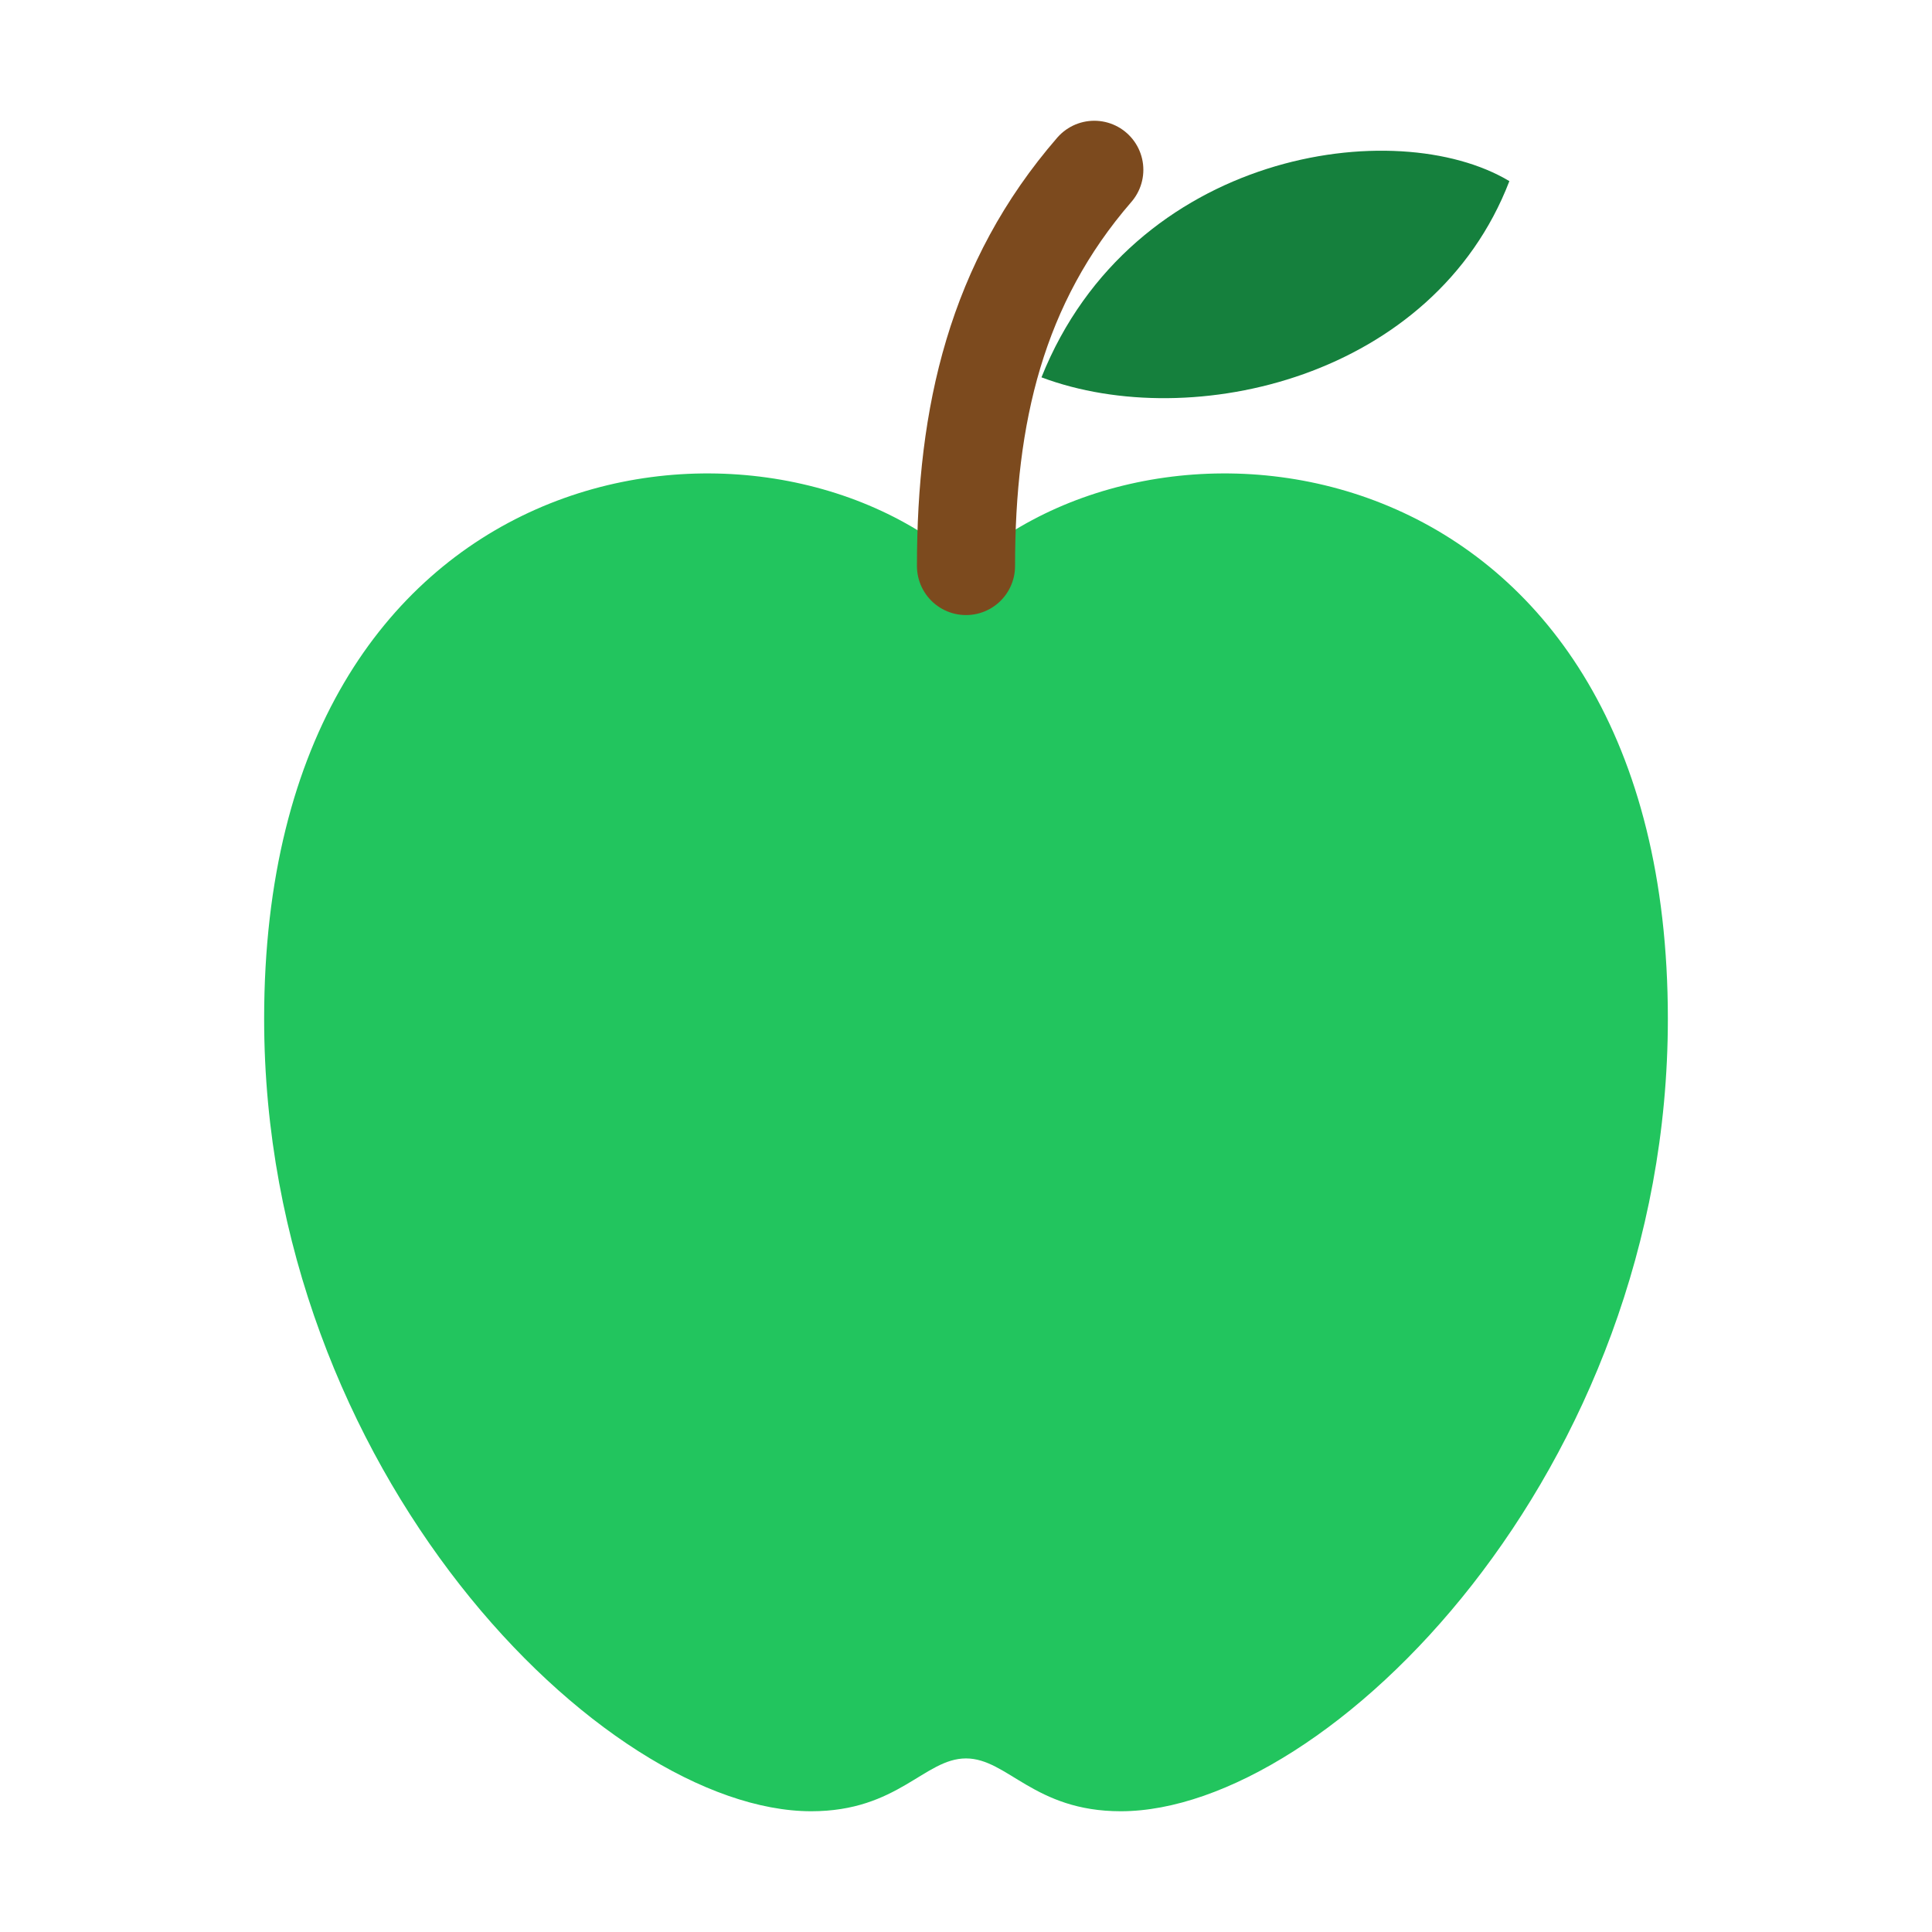
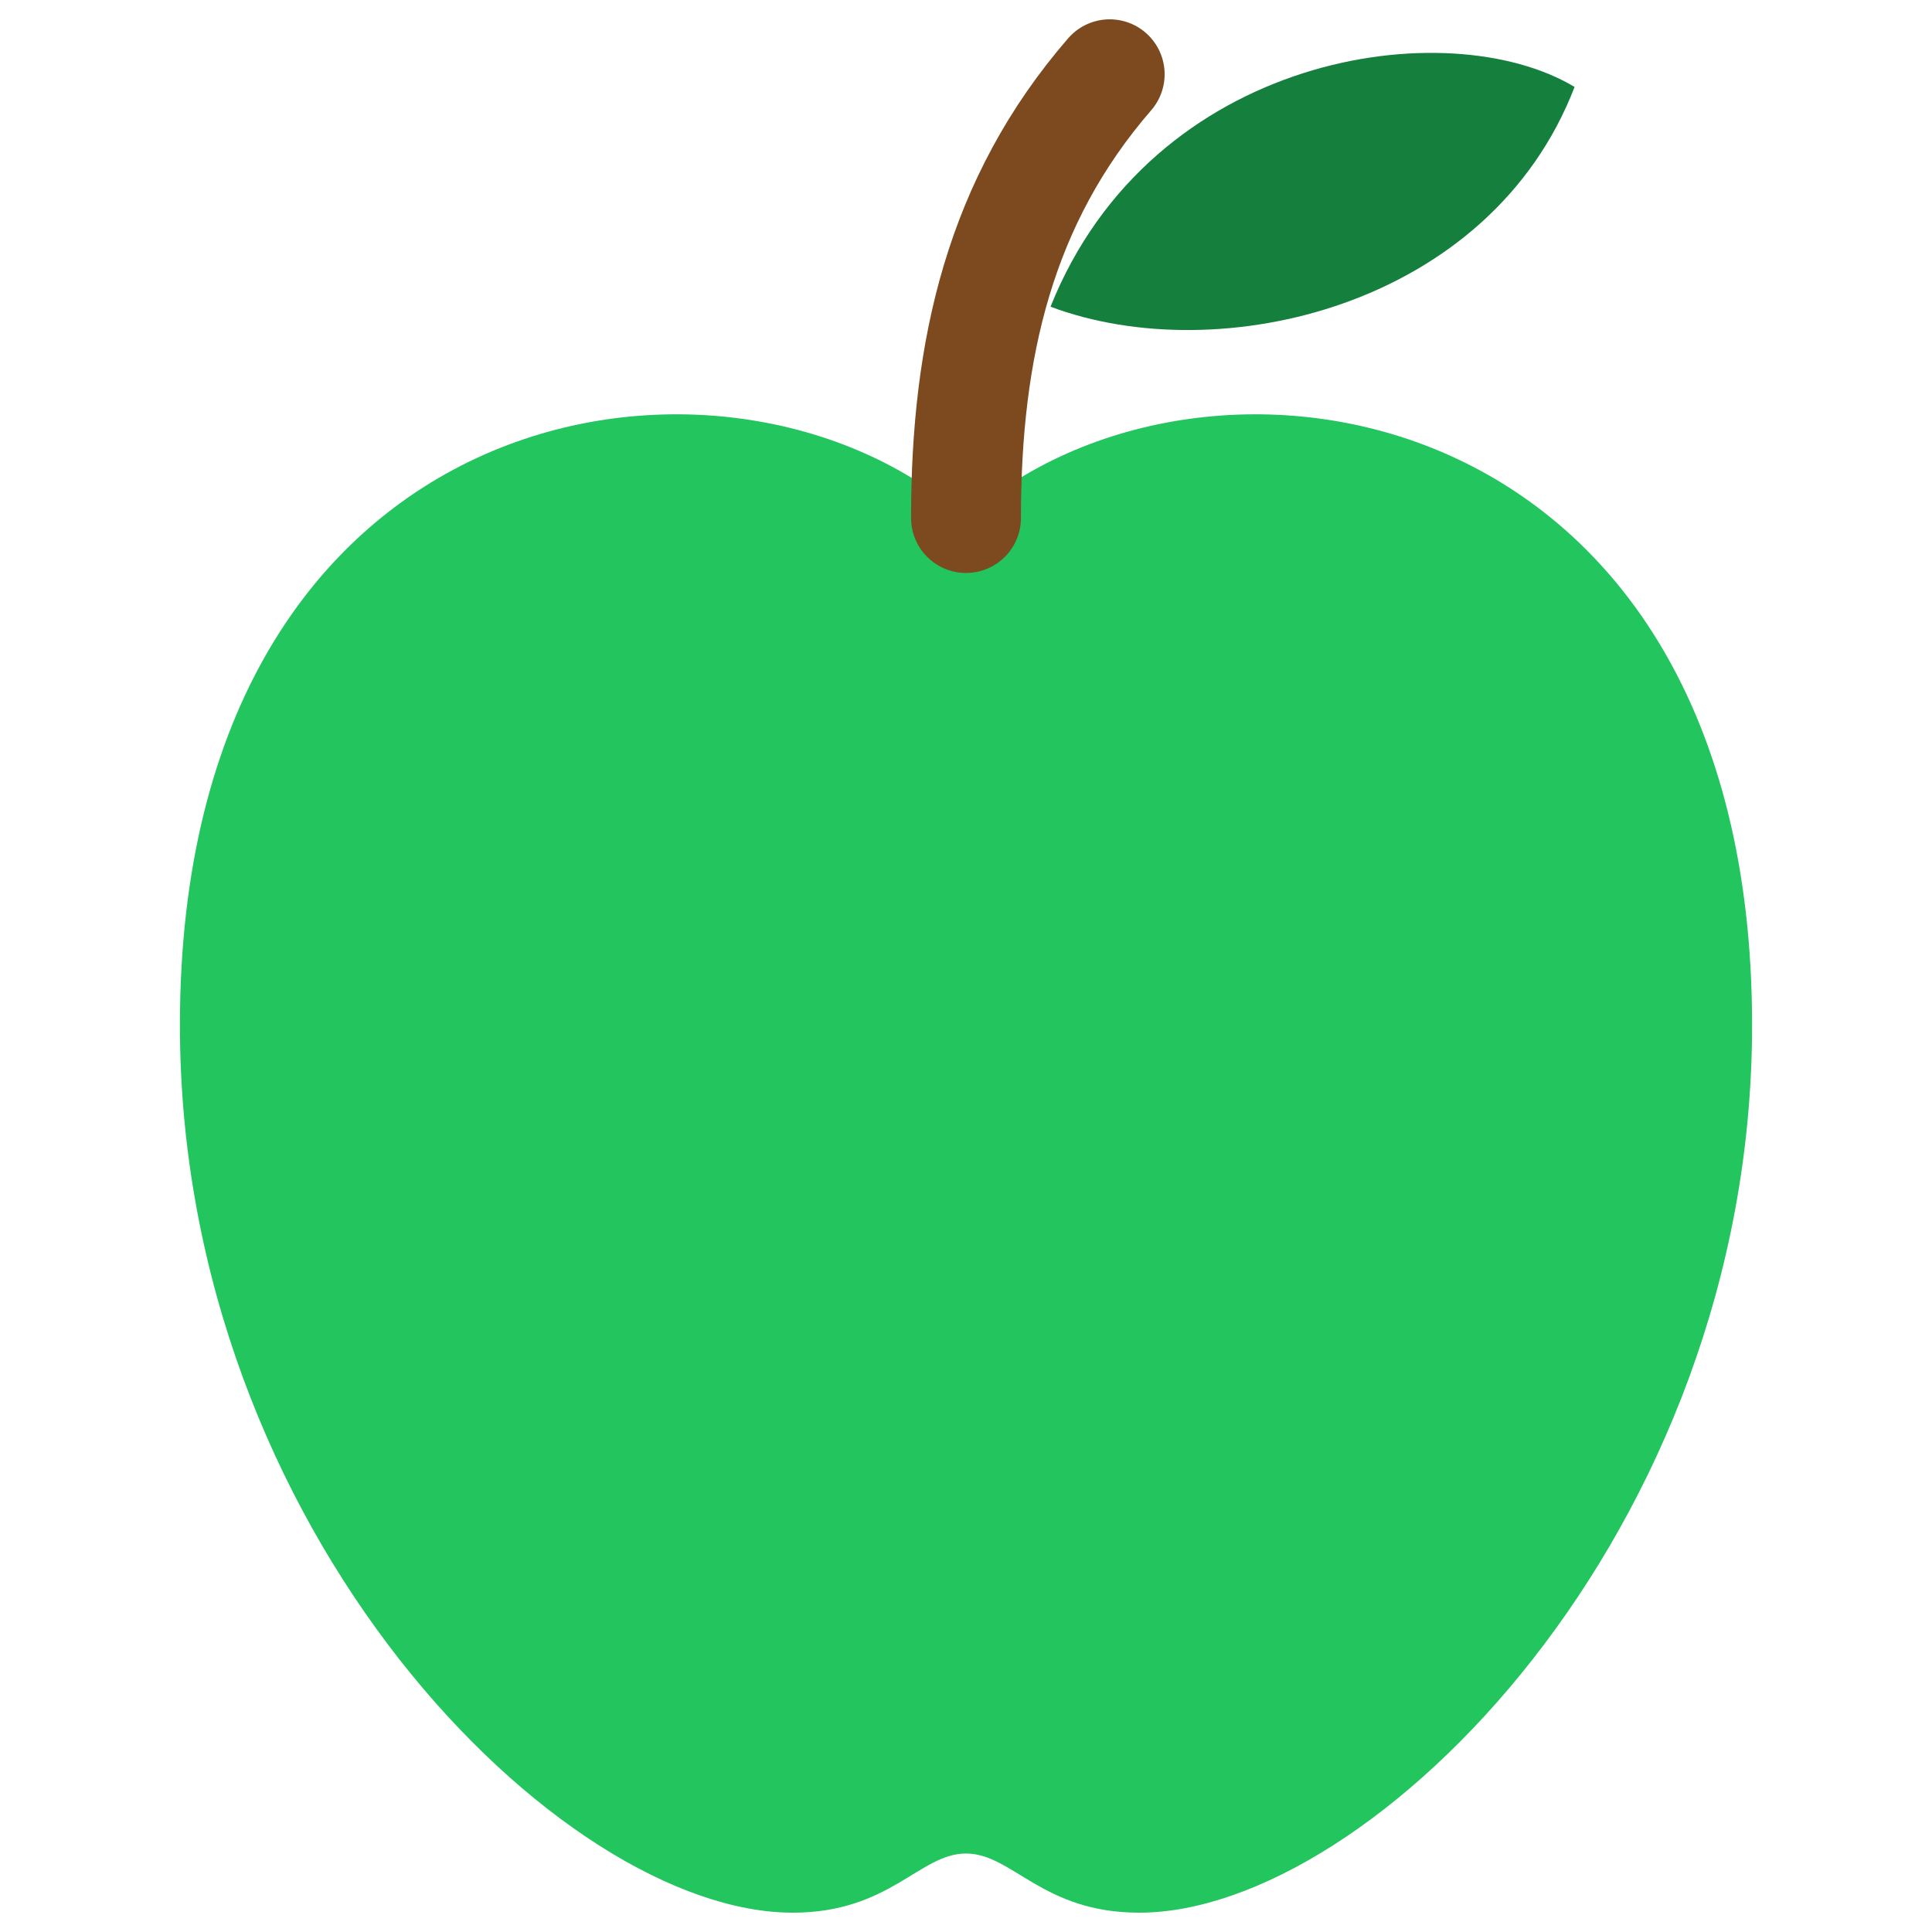
<svg xmlns="http://www.w3.org/2000/svg" viewBox="0 0 512 512" width="512" height="512">
-   <g transform="translate(256 256) scale(1) translate(-256 -256)">
+   <g transform="translate(256 256) scale(1.12) translate(-256 -256)">
    <path d="M256 150 C200 100 70 120 70 270 C70 390 160 480 215 480 C238 480 245 466 256 466 C267 466 274 480 297 480 C352 480 442 390 442 270 C442 120 312 100 256 150 Z" fill="#22c55e" />
    <path d="M256 150 C256 110 264 75 290 45" stroke="#7c4a1e" stroke-width="26" stroke-linecap="round" fill="none" />
    <path d="M276 100 C300 40 370 30 400 48 C380 100 316 115 276 100 Z" fill="#15803d" />
  </g>
</svg>
